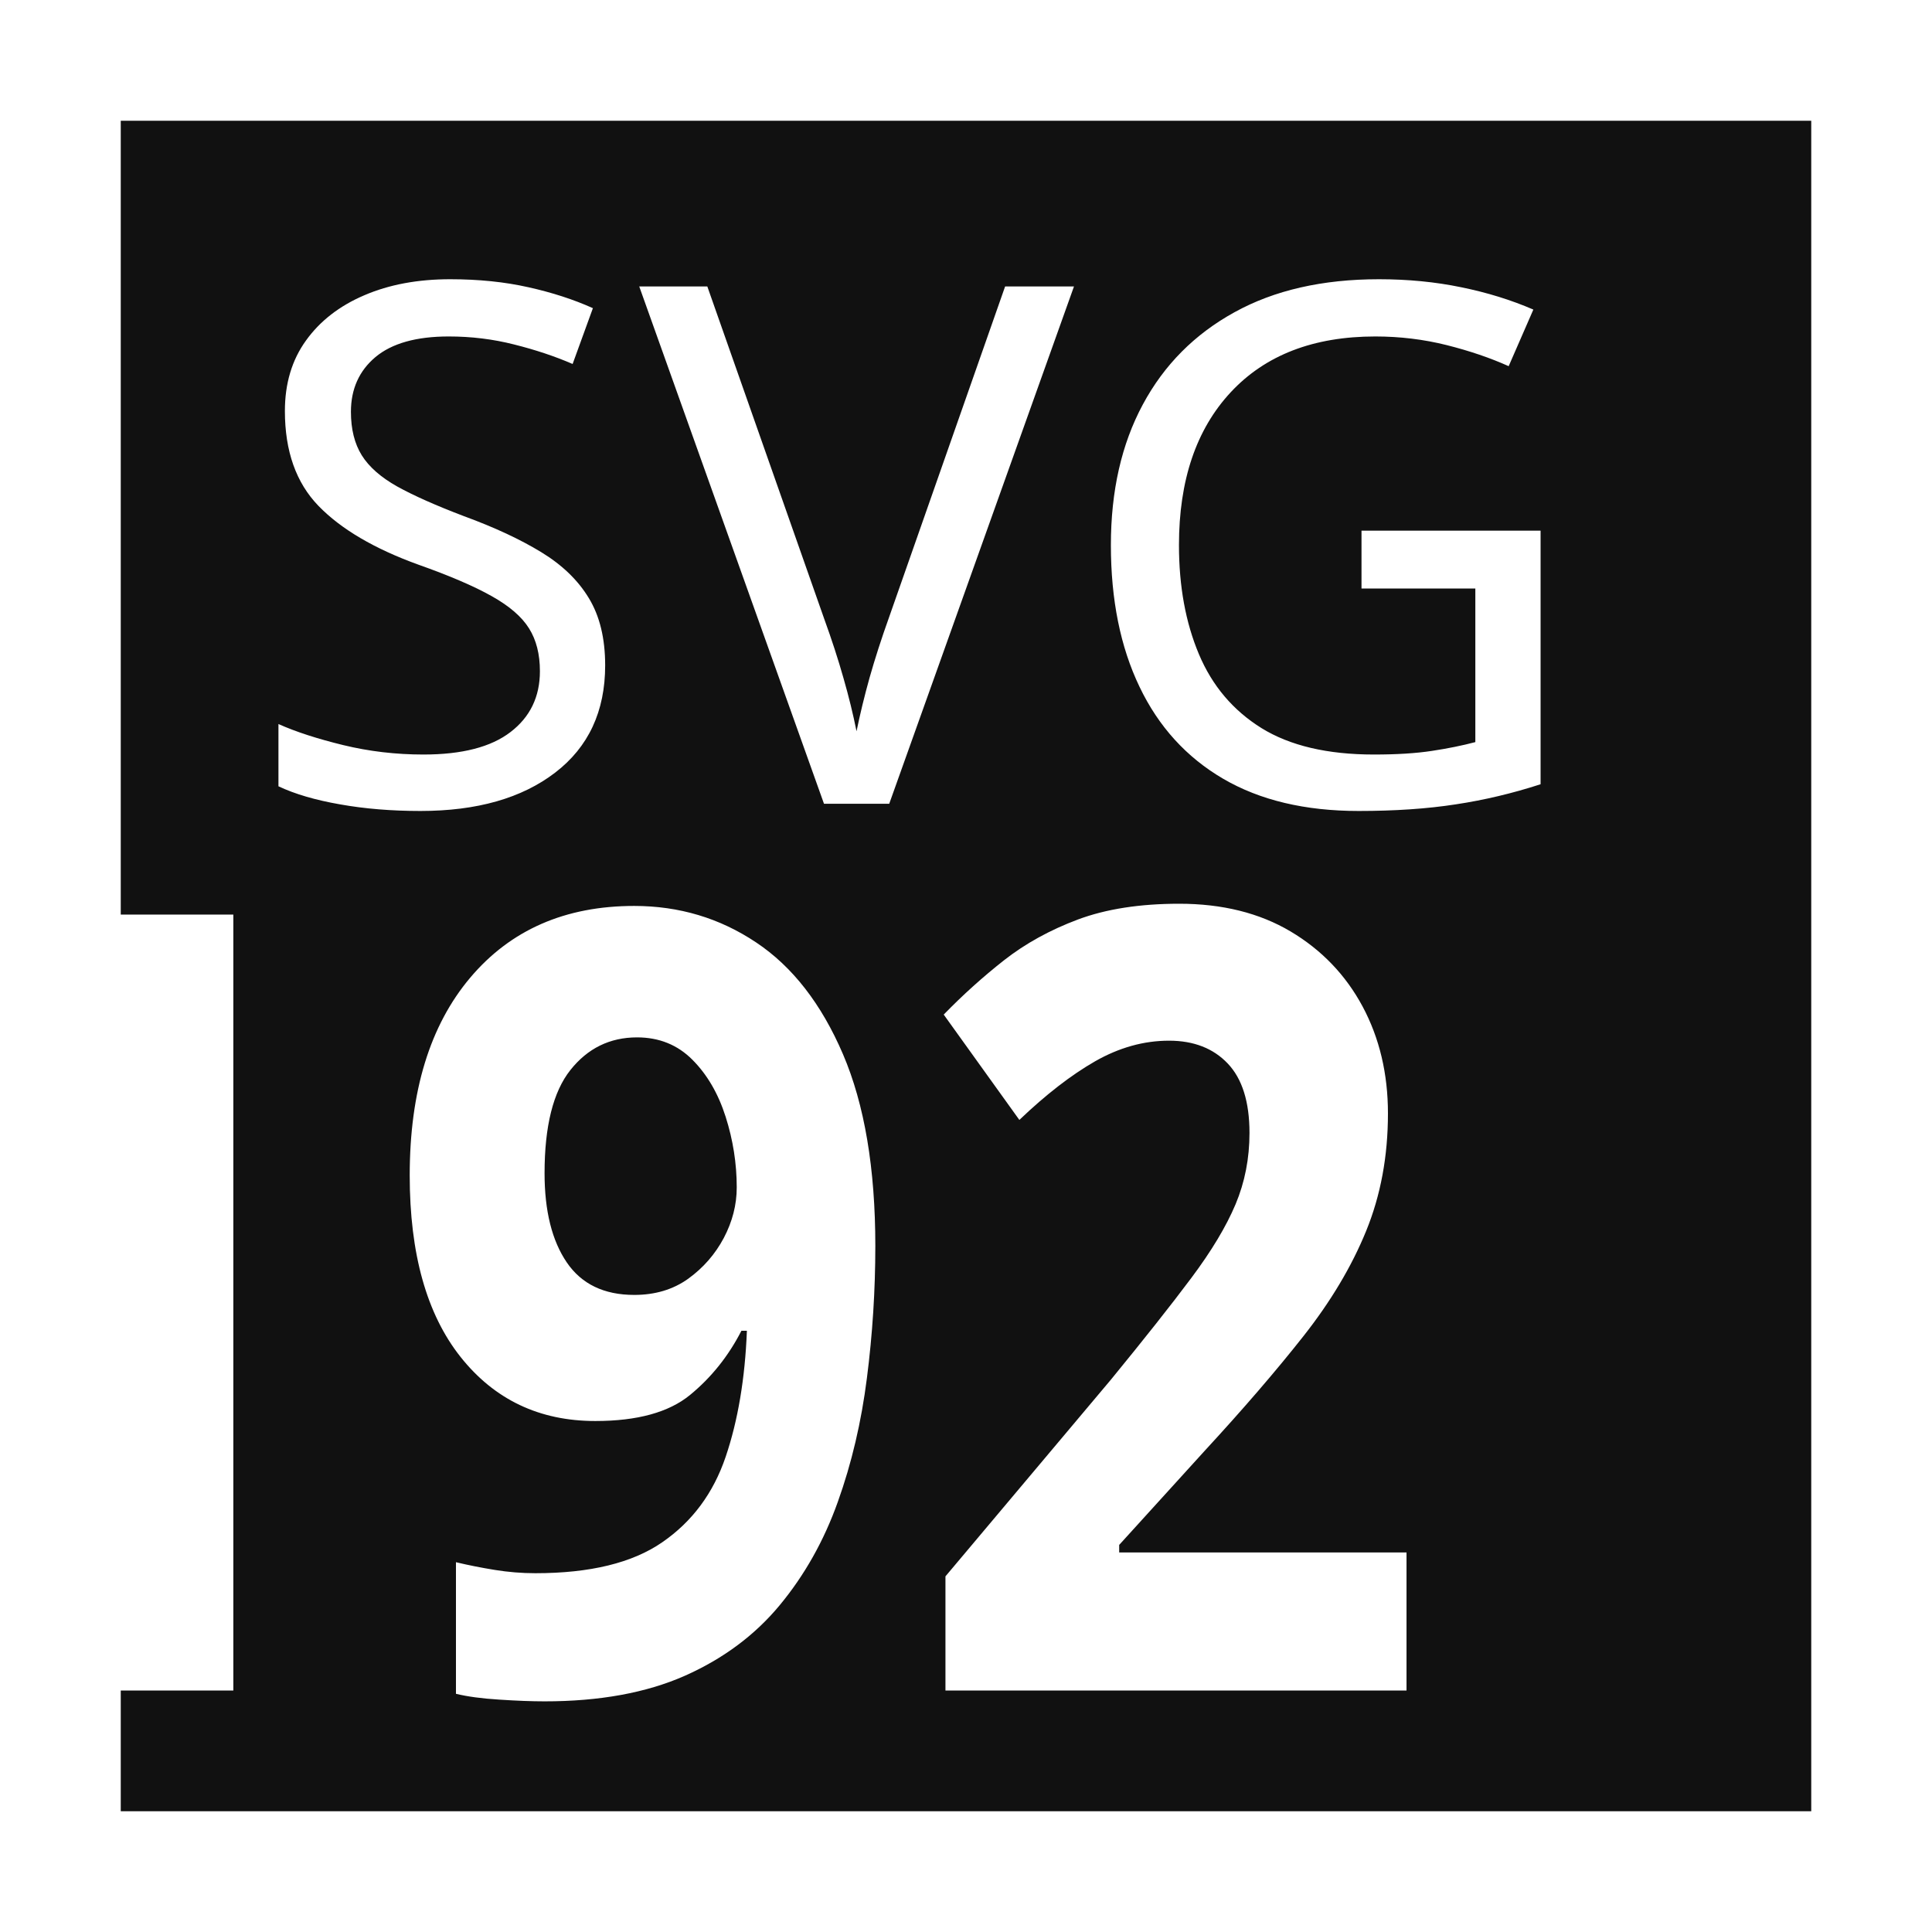
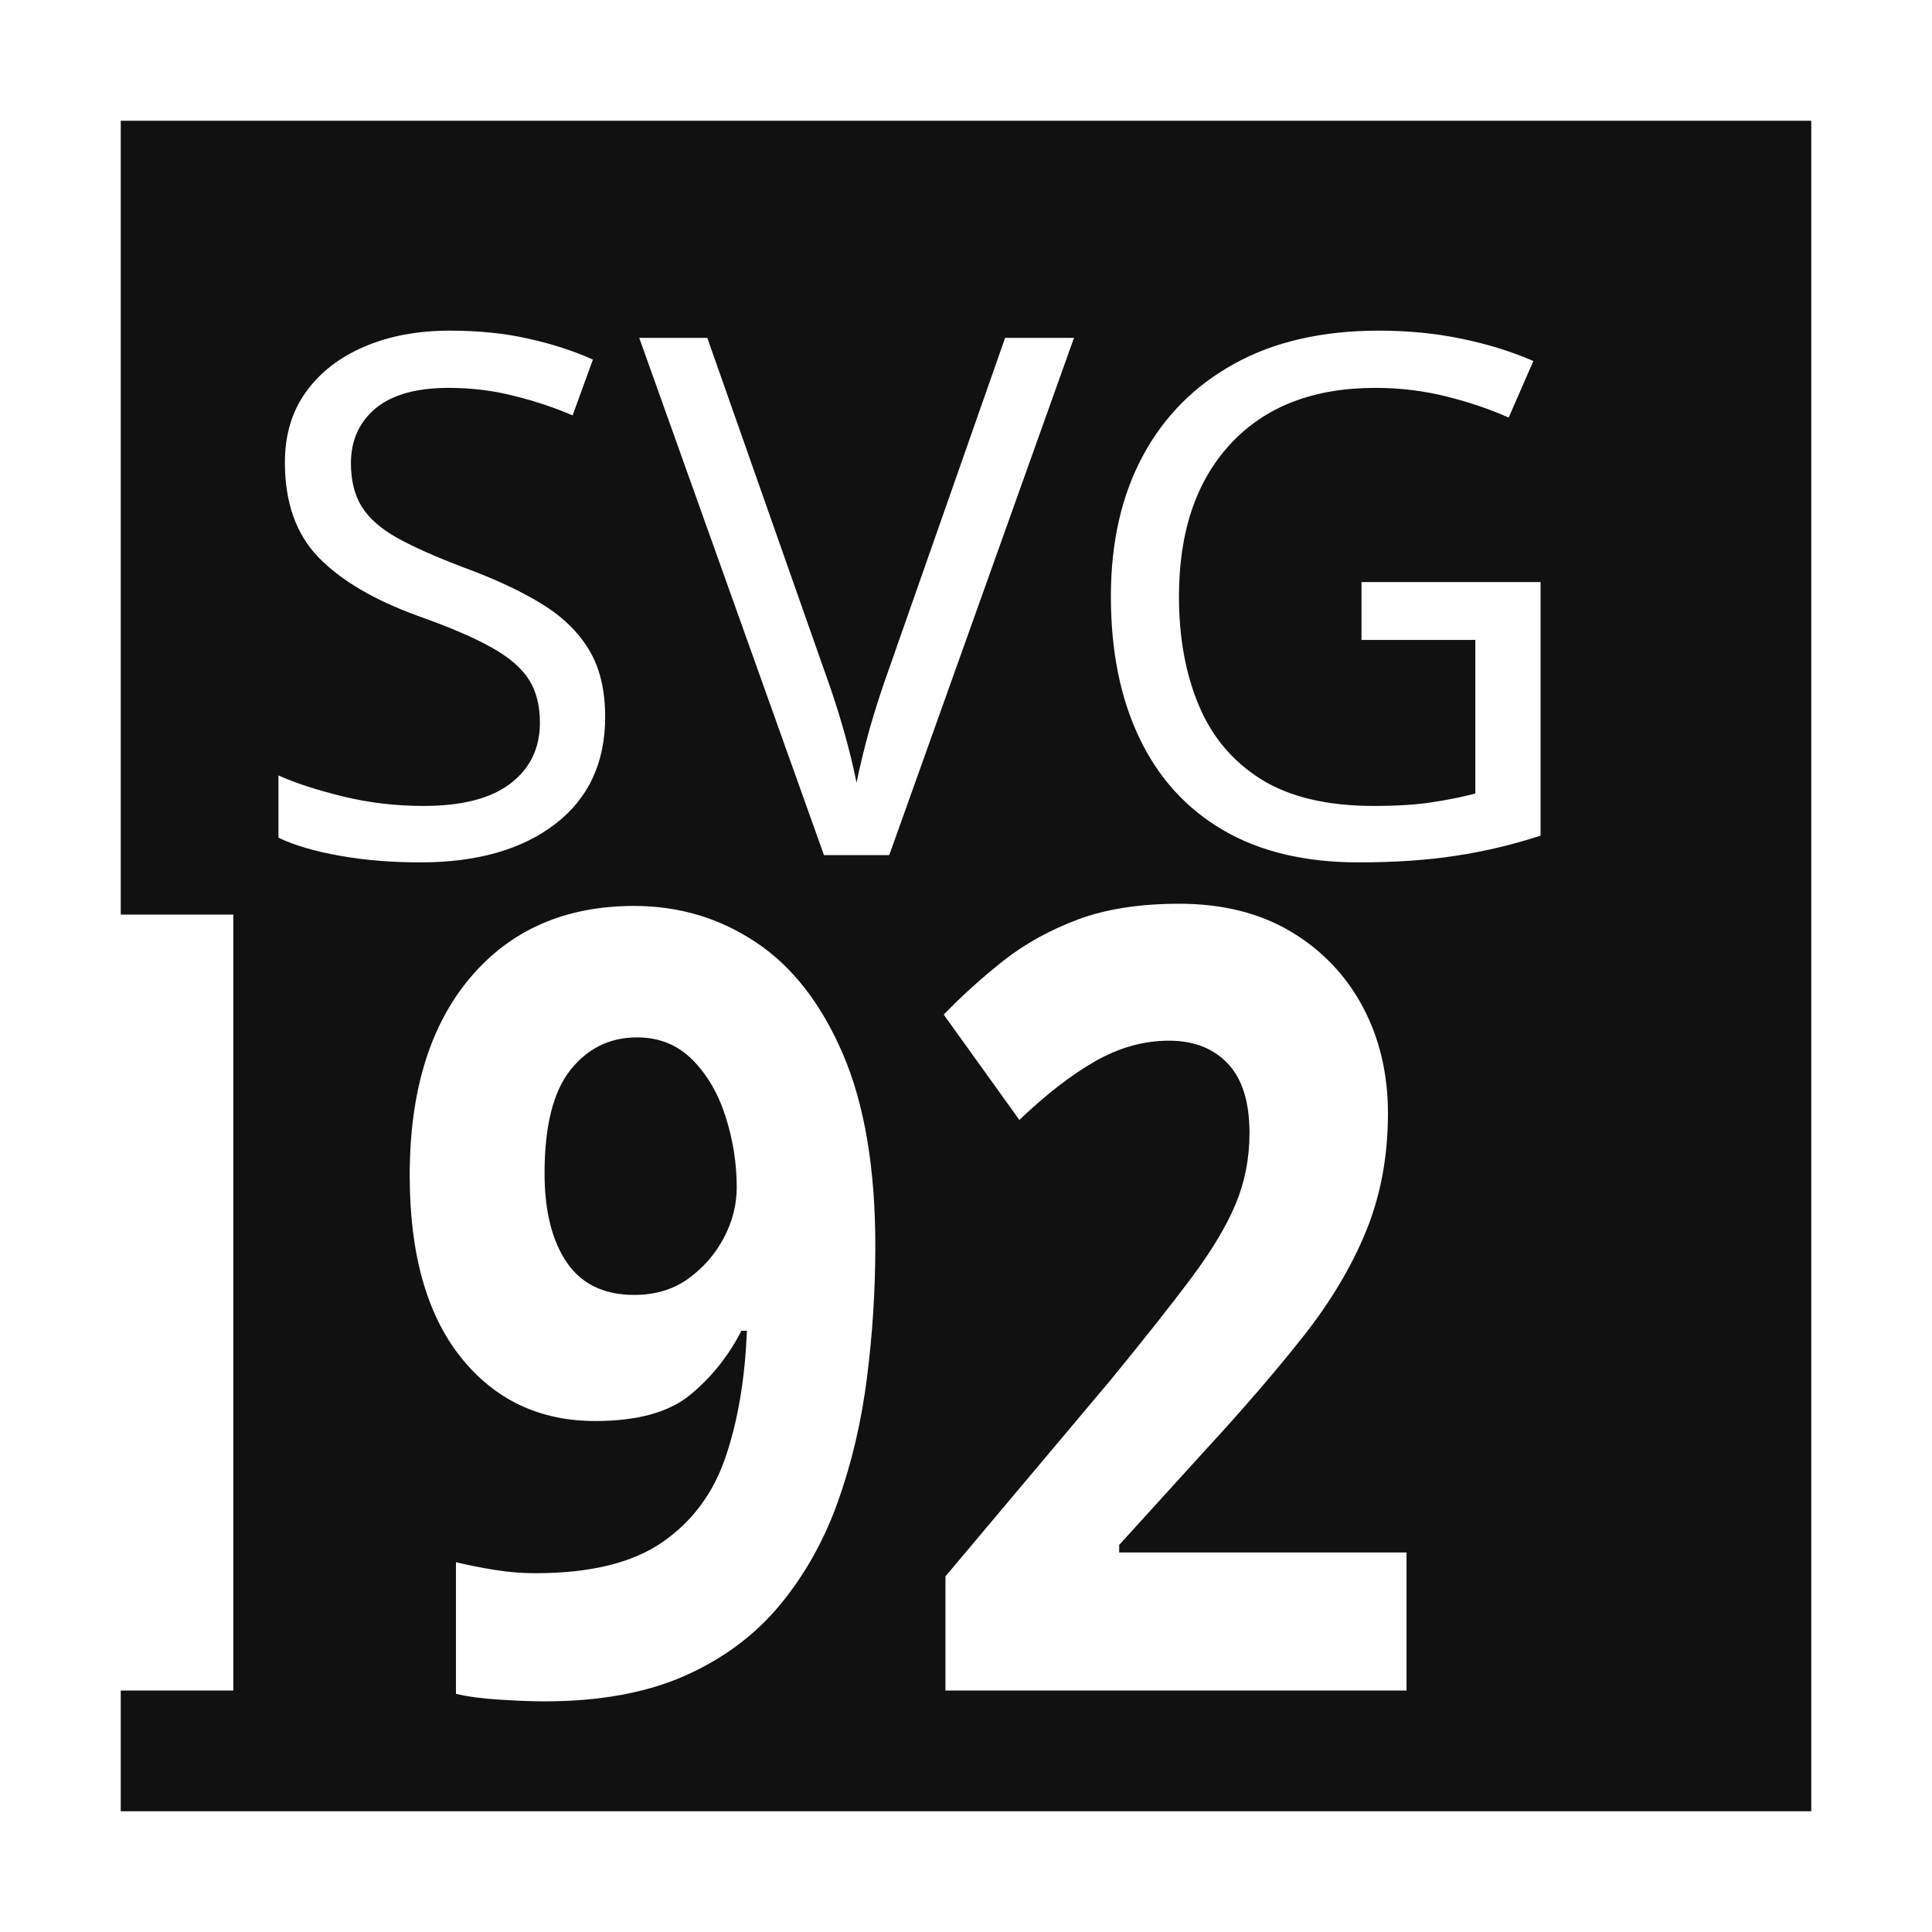
<svg xmlns="http://www.w3.org/2000/svg" width="192" height="192">
  <rect x="6" y="6" width="180" height="180" stroke-width="12" stroke="#fff" fill="#111" />
-   <text x="24" y="24" font-family="sans-serif" font-size="72" textLength="144" dominant-baseline="text-before-edge" fill="#fff">SVG</text>
+   <text x="24" y="60" font-family="sans-serif" font-size="72" textLength="144" dominant-baseline="middle" fill="#fff">SVG</text>
  <text x="168" y="168" font-family="sans-serif" font-weight="bold" font-size="108" style=" transform: scaleX(0.85); transform-origin: bottom right; " text-anchor="end" dominant-baseline="alphabetic" fill="#fff">192</text>
</svg>
